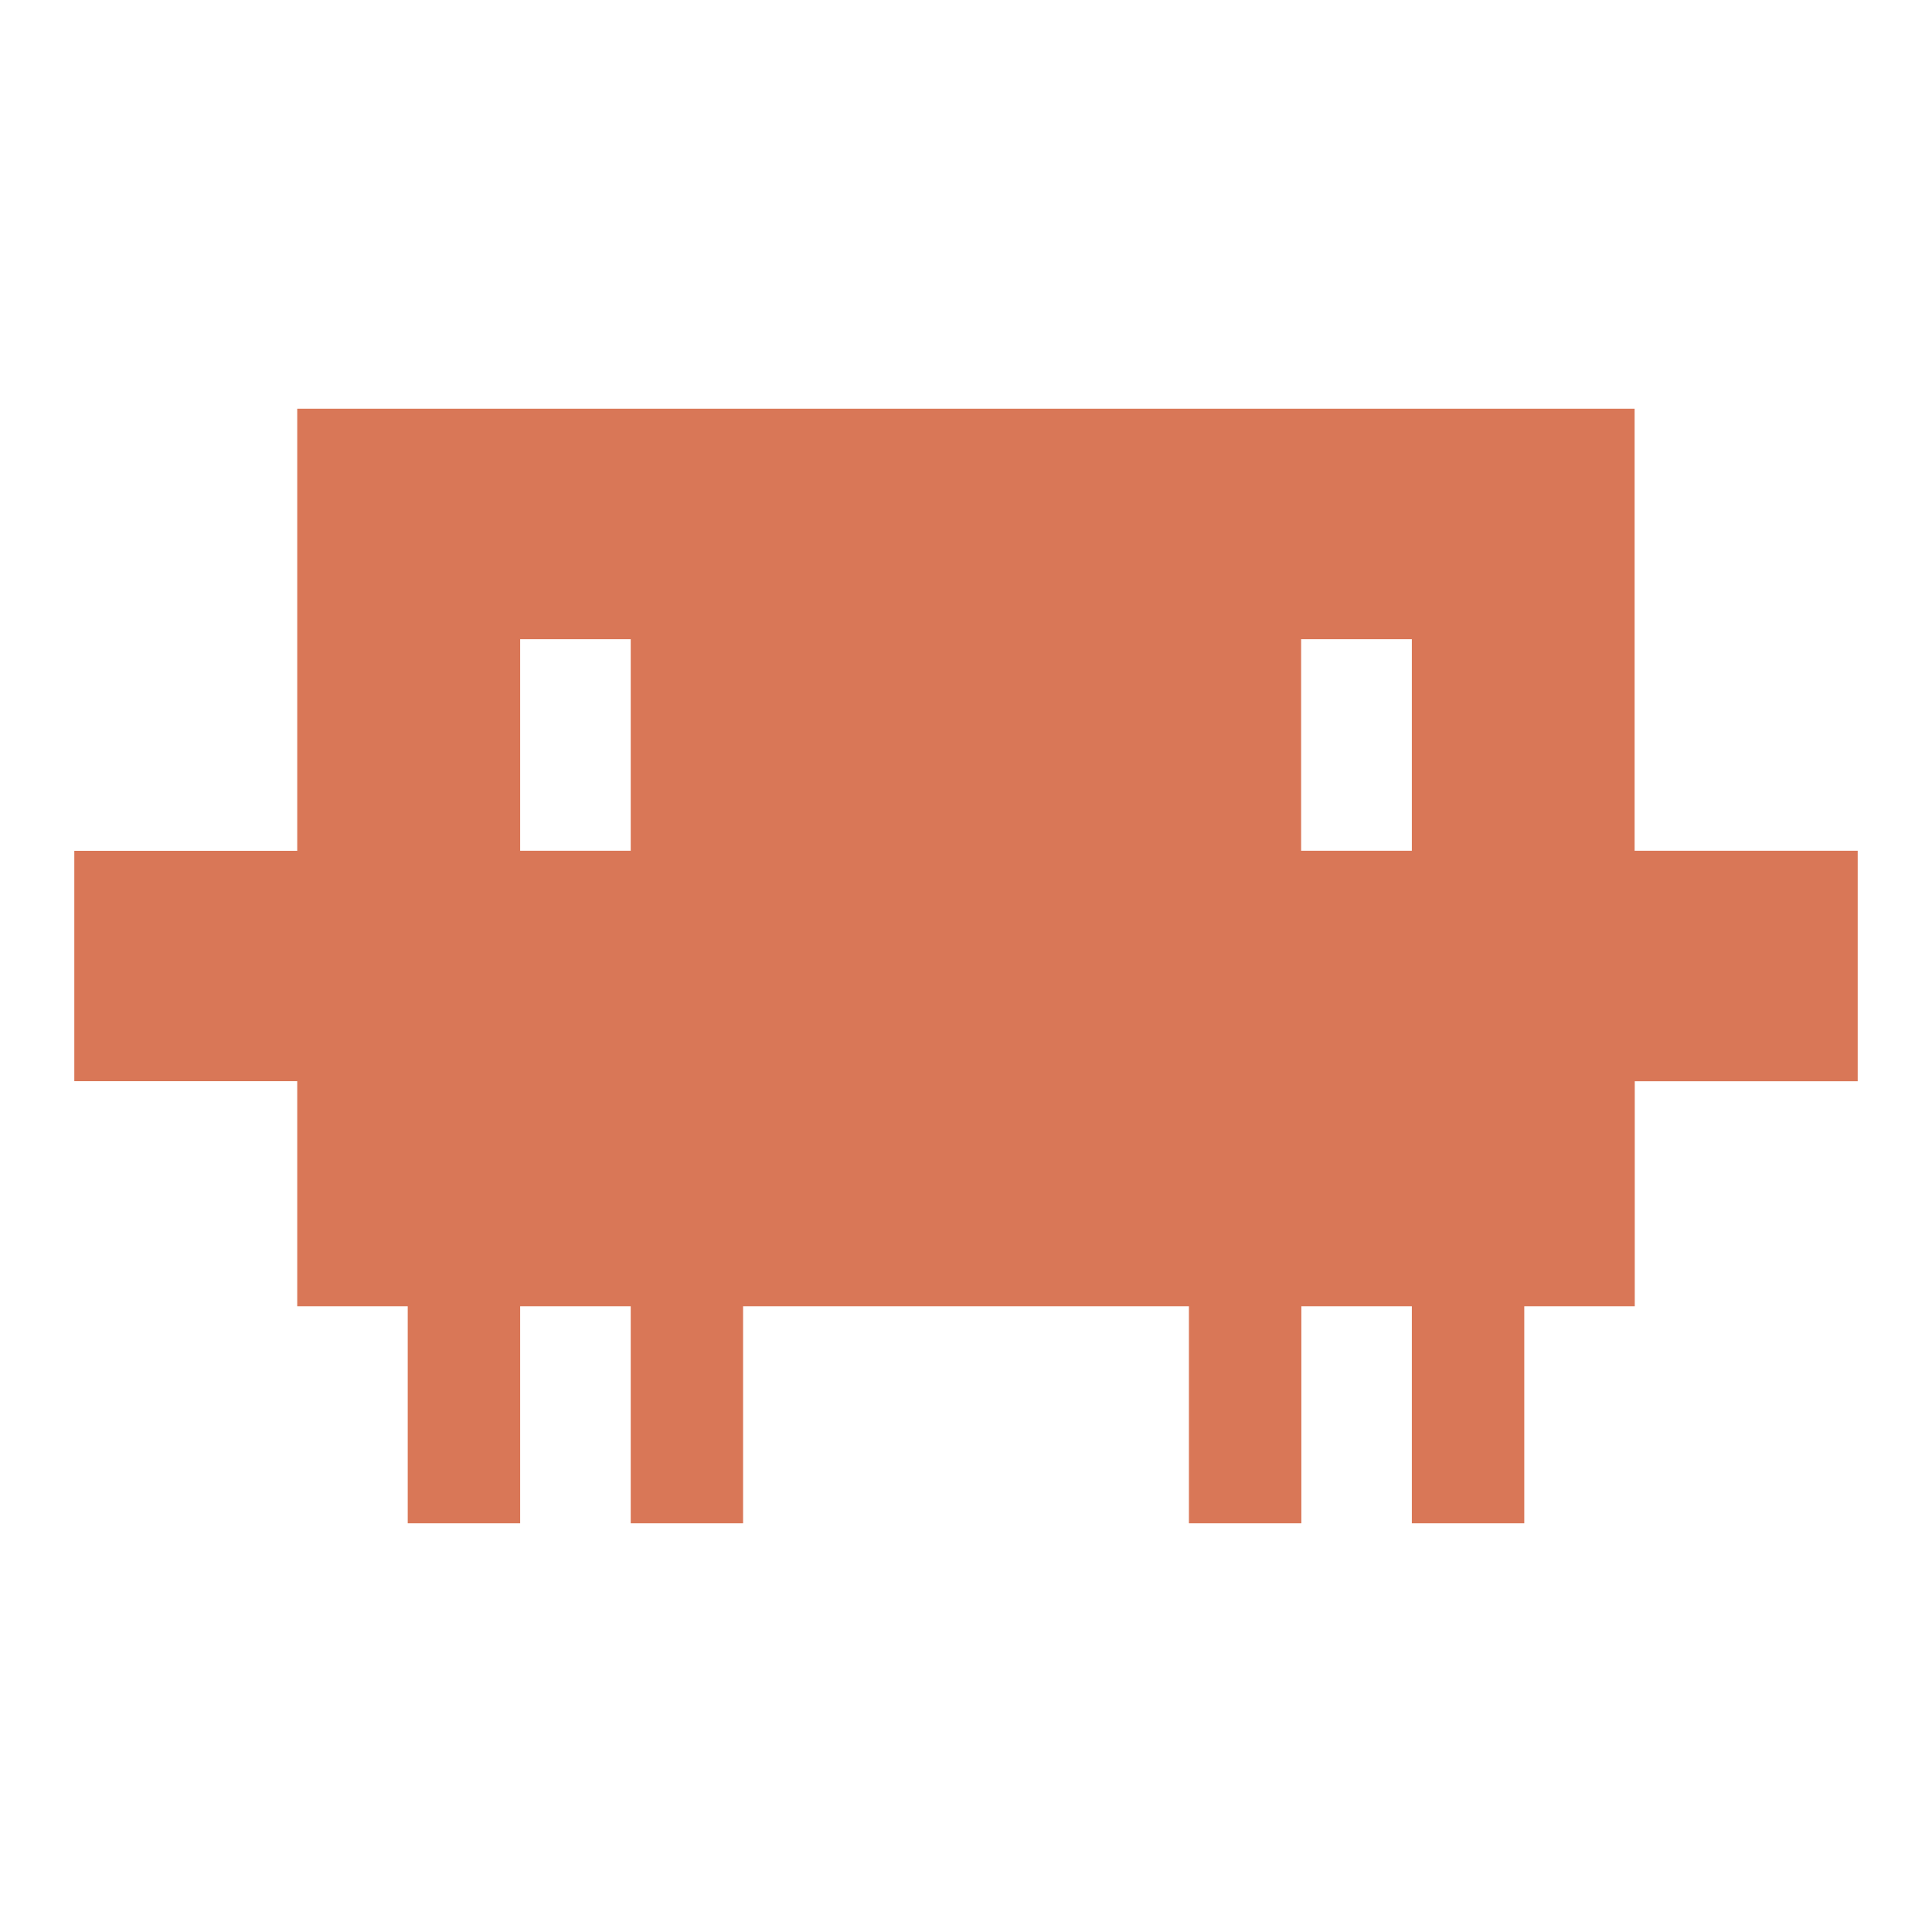
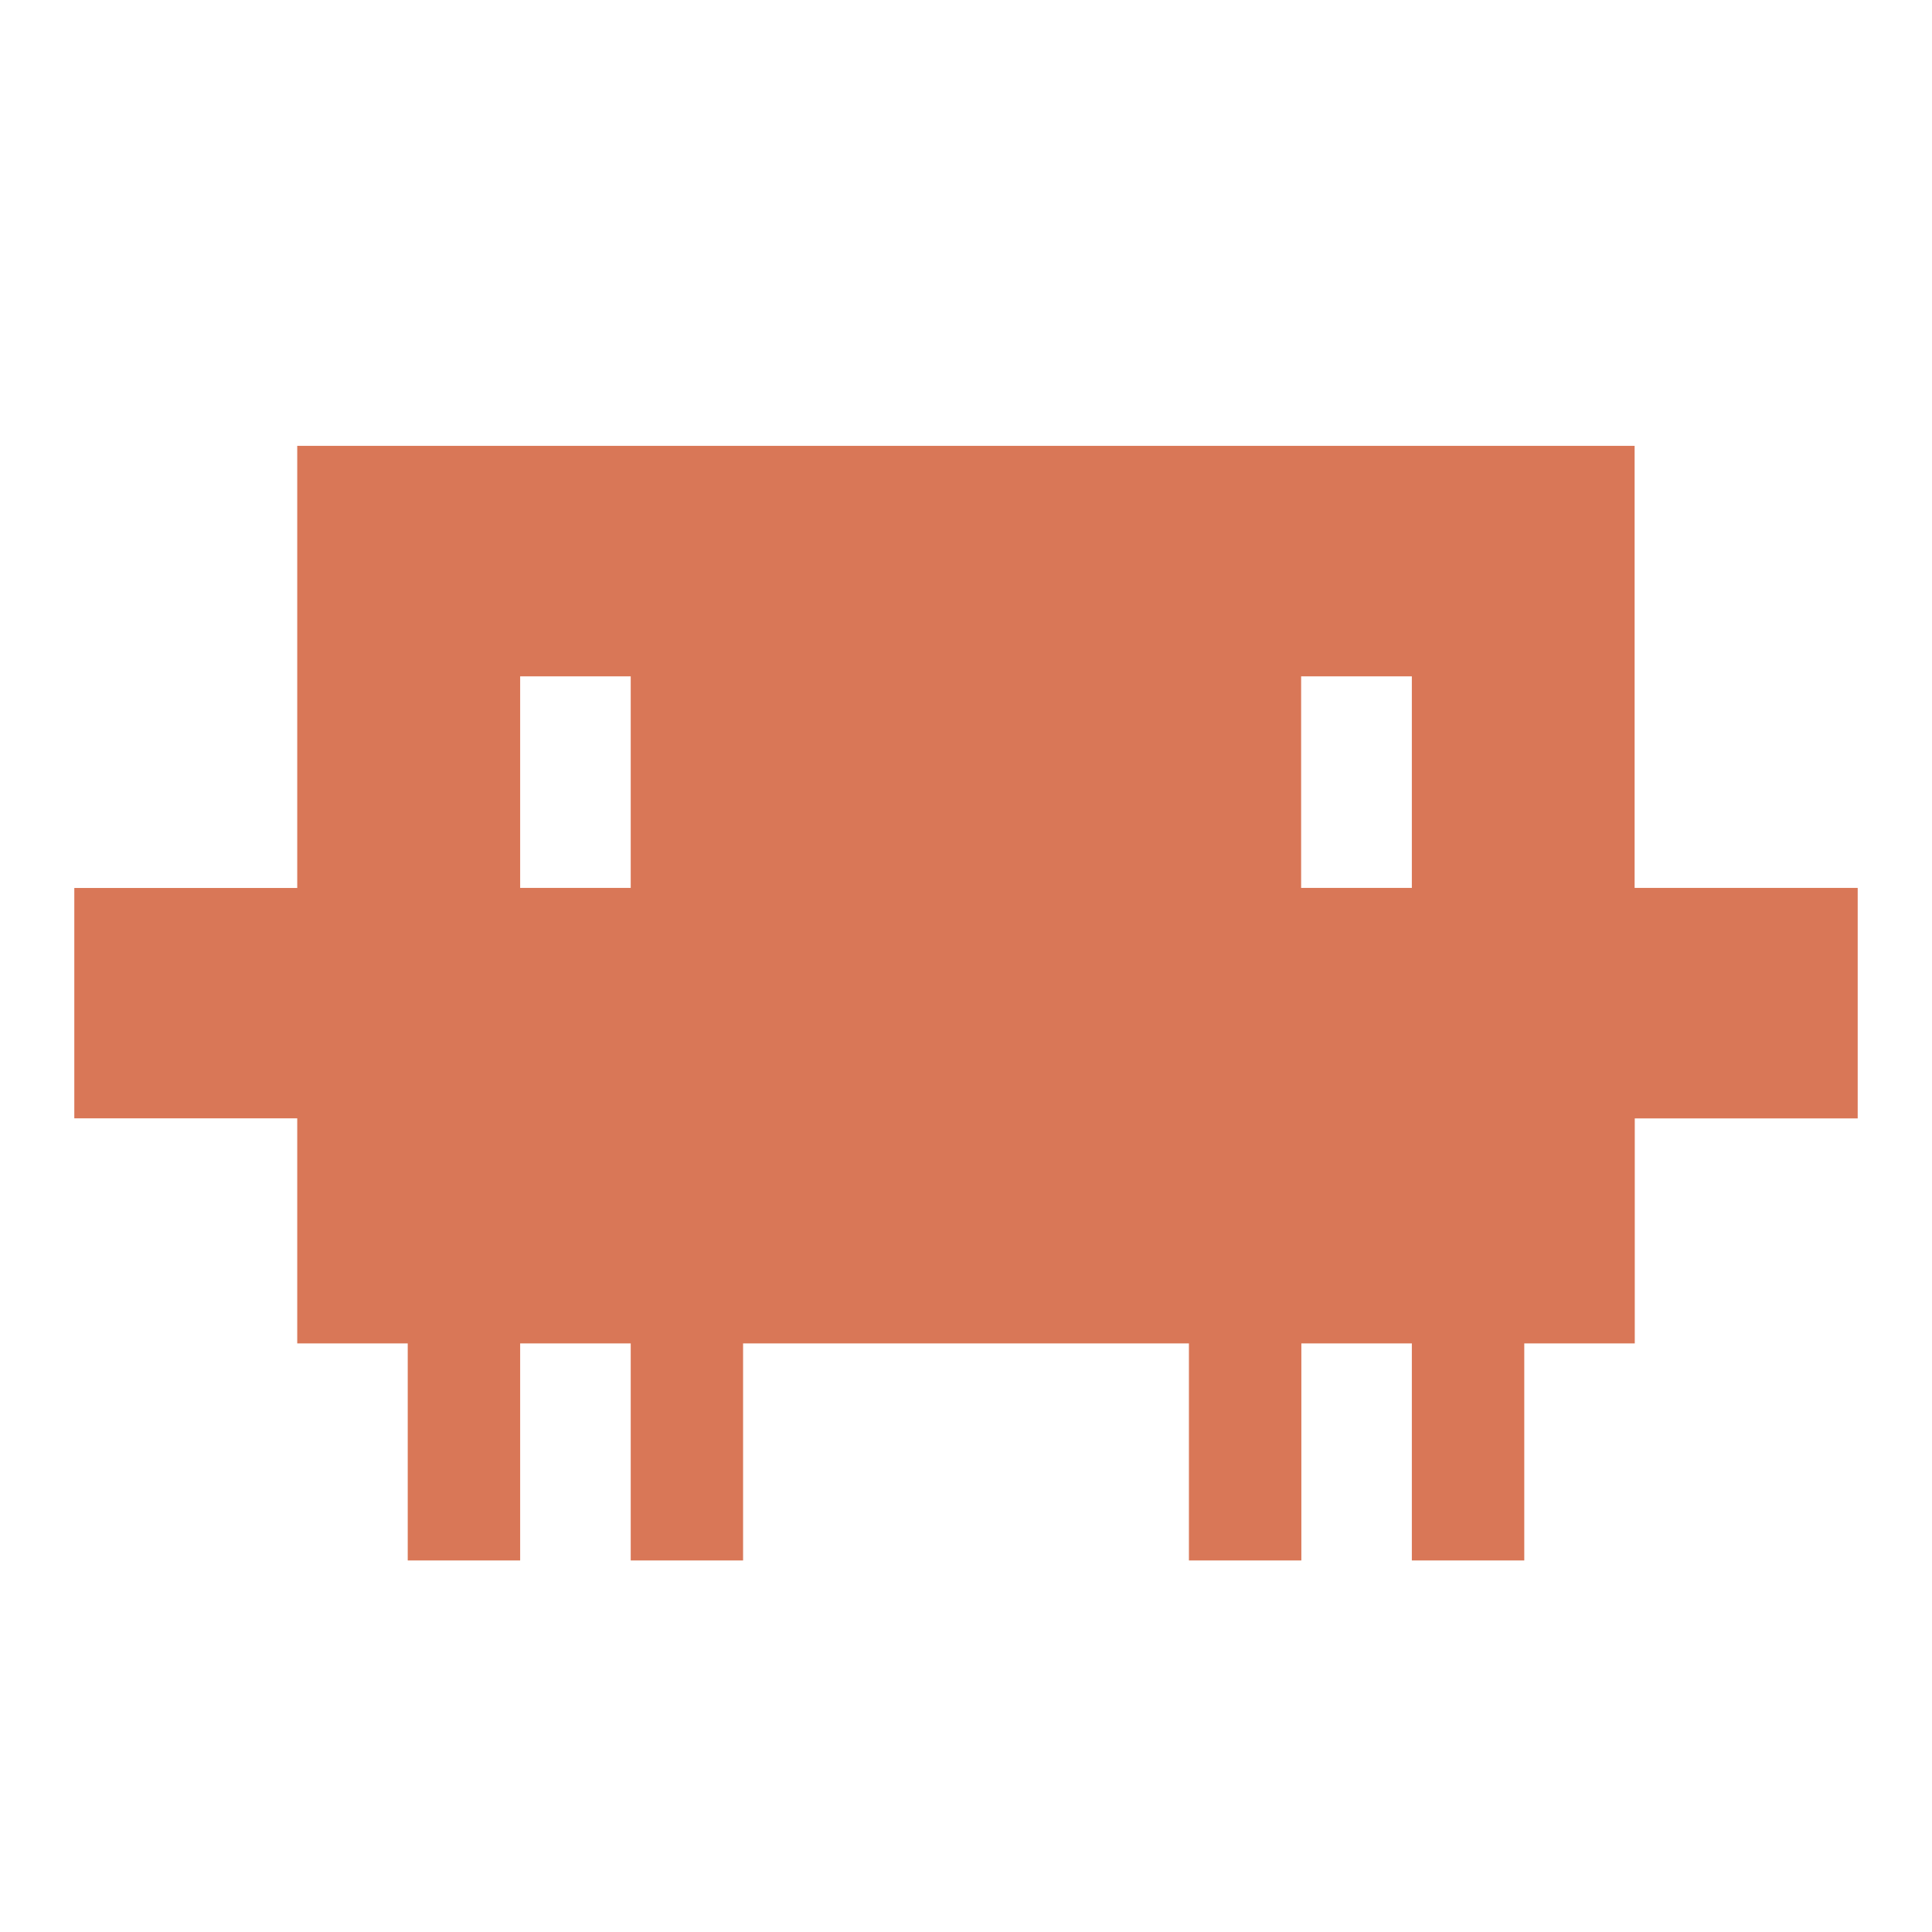
- <svg xmlns="http://www.w3.org/2000/svg" height="1em" style="flex:none;line-height:1" viewBox="-1 4 26 17" width="1em">
+ <svg xmlns="http://www.w3.org/2000/svg" height="1em" style="flex:none;line-height:1" viewBox="-1 -1 26 26" width="1em">
  <path clip-rule="evenodd" d="M20.998 10.949H24v3.102h-3v3.028h-1.487V20H18v-2.921h-1.487V20H15v-2.921H9V20H7.488v-2.921H6V20H4.487v-2.921H3V14.05H0V10.95h3V5h17.998v5.949zM6 10.949h1.488V8.102H6v2.847zm10.51 0H18V8.102h-1.49v2.847z" fill="#D97757" fill-rule="evenodd" />
</svg>
